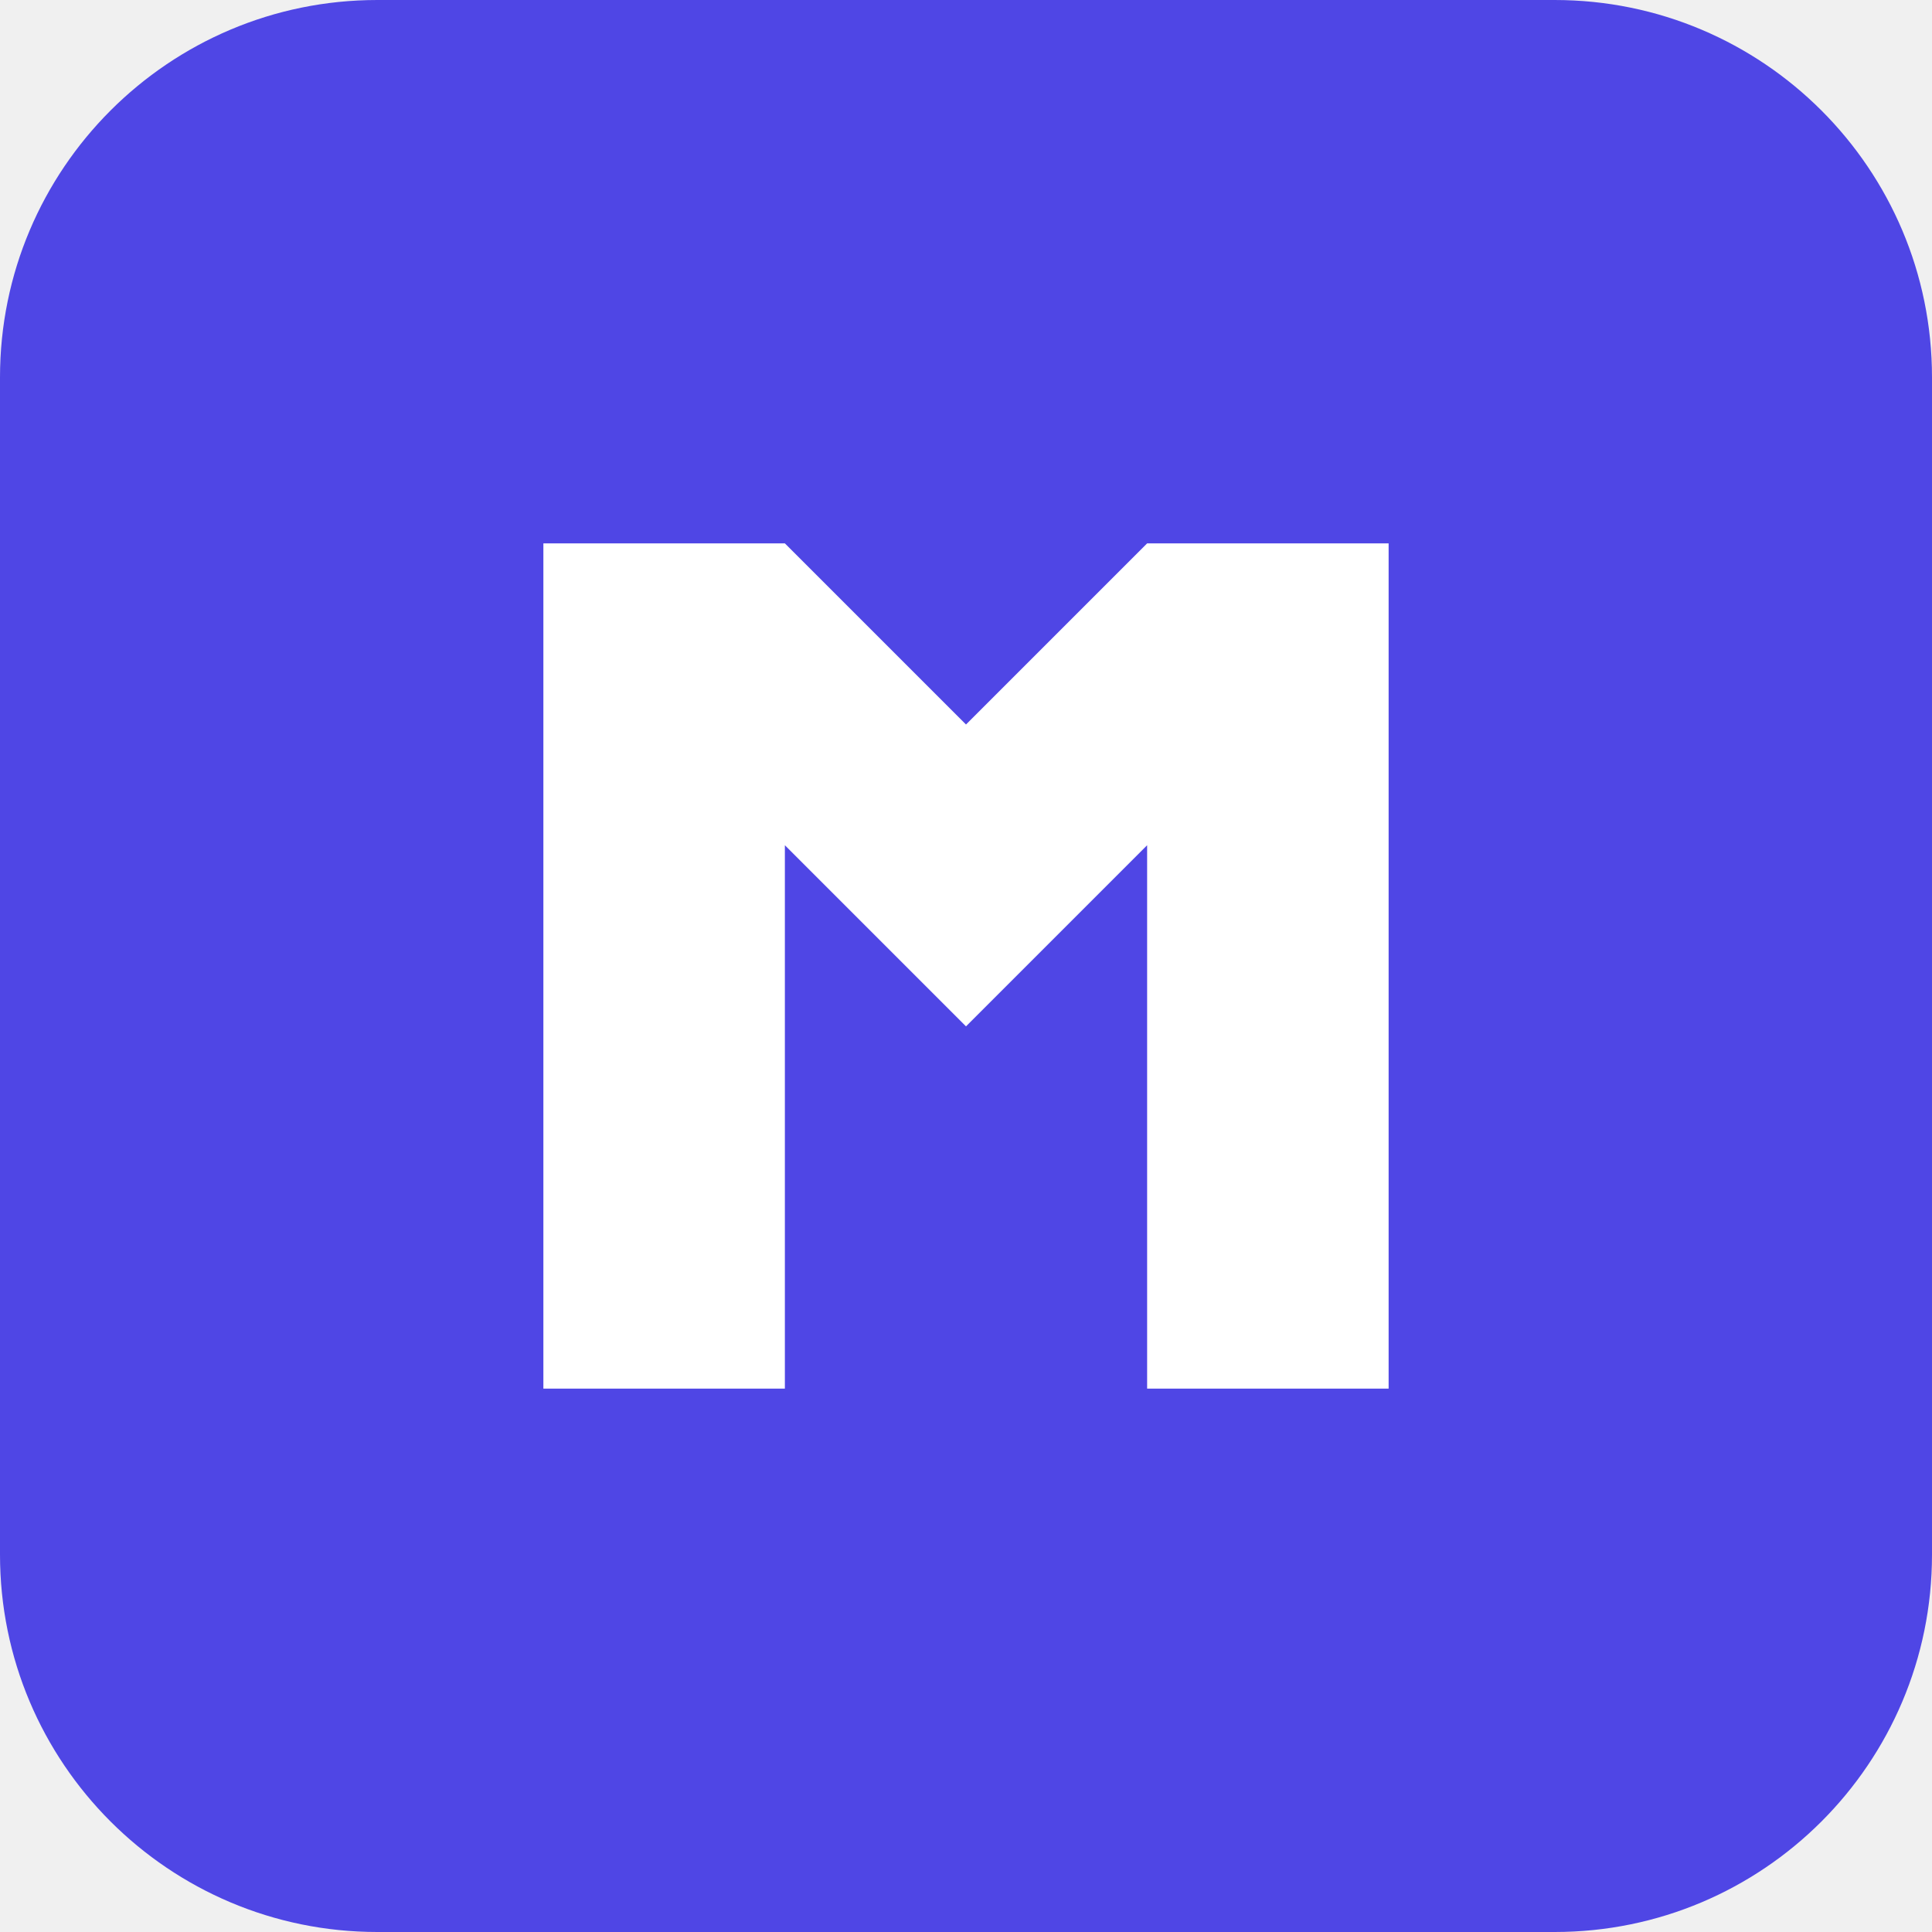
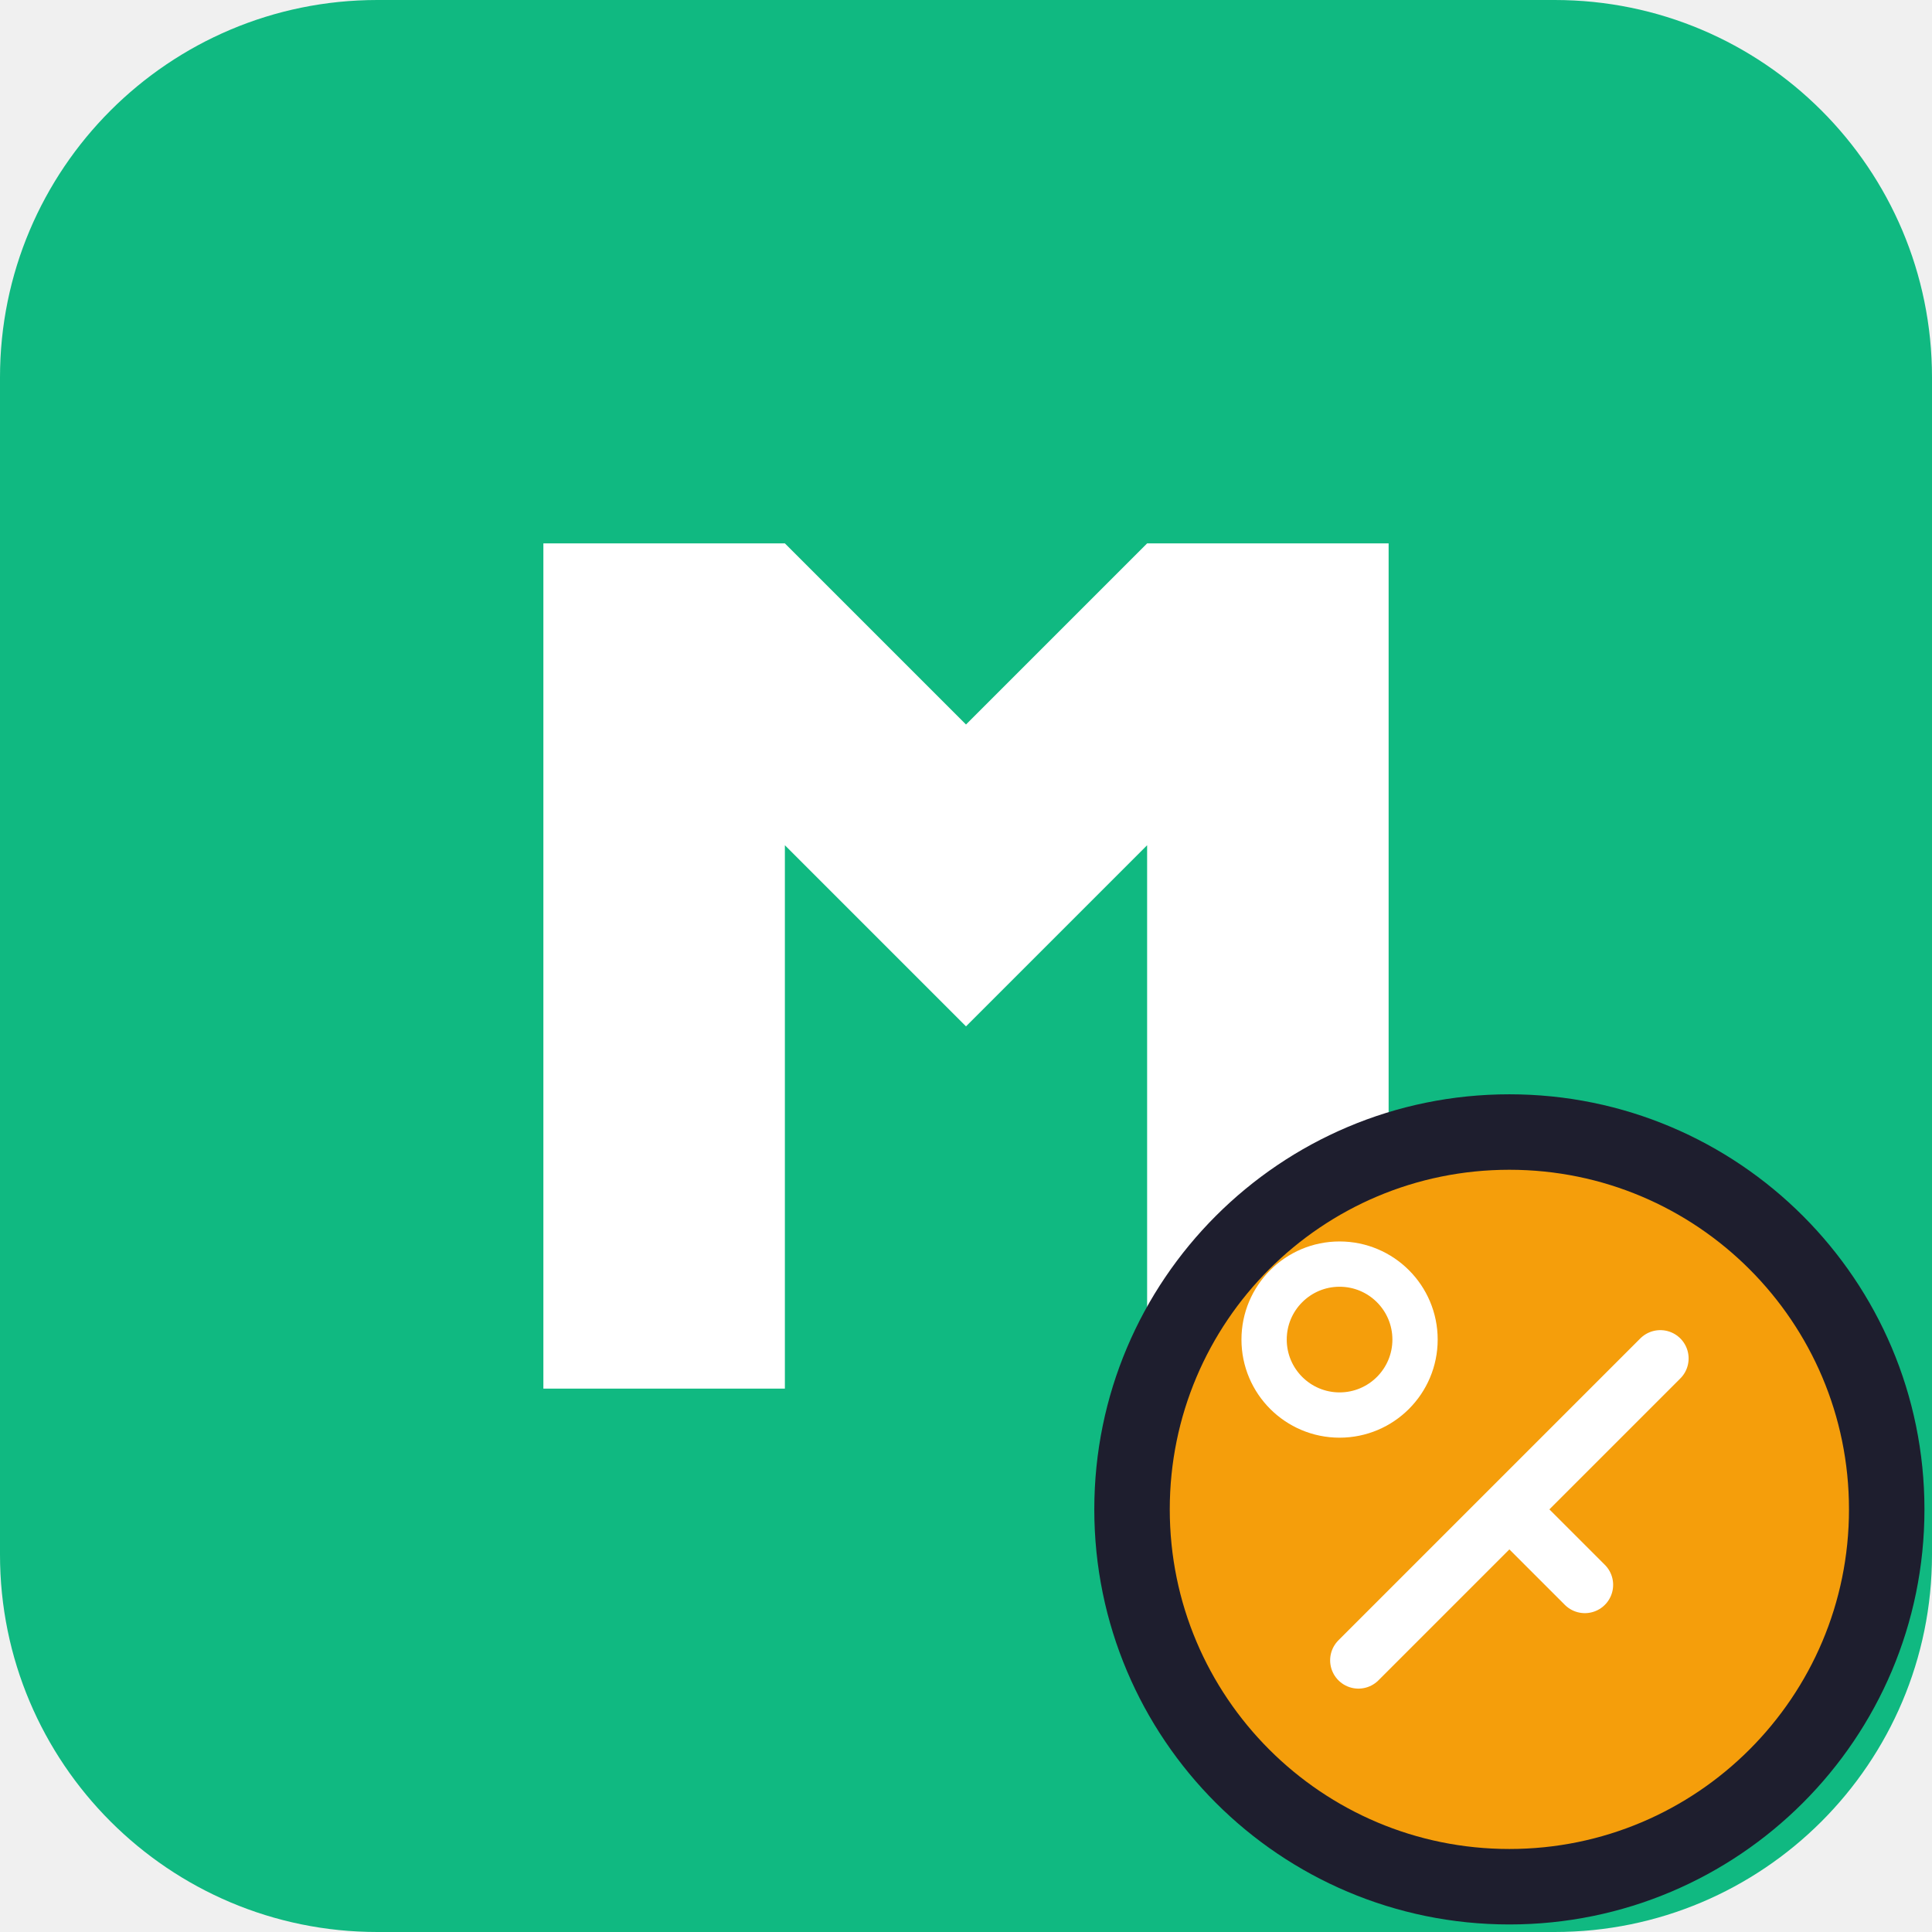
<svg xmlns="http://www.w3.org/2000/svg" viewBox="0 0 512 512">
-   <rect width="512" height="512" rx="100" fill="#4f46e5" />
+   <rect width="512" height="512" rx="100" fill="#10B981" />
  <path d="M144 144v224h64V224l48 48 48-48v144h64V144h-64l-48 48-48-48z" fill="white" />
+   <circle cx="400" cy="400" r="100" fill="#F59E0B" stroke="#1E1E2E" stroke-width="20" />
+   <path d="M360 440 L440 360 M400 400 L420 420" stroke="white" stroke-width="15" stroke-linecap="round" />
+   <circle cx="355" cy="355" r="20" fill="none" stroke="white" stroke-width="12" />
</svg>
